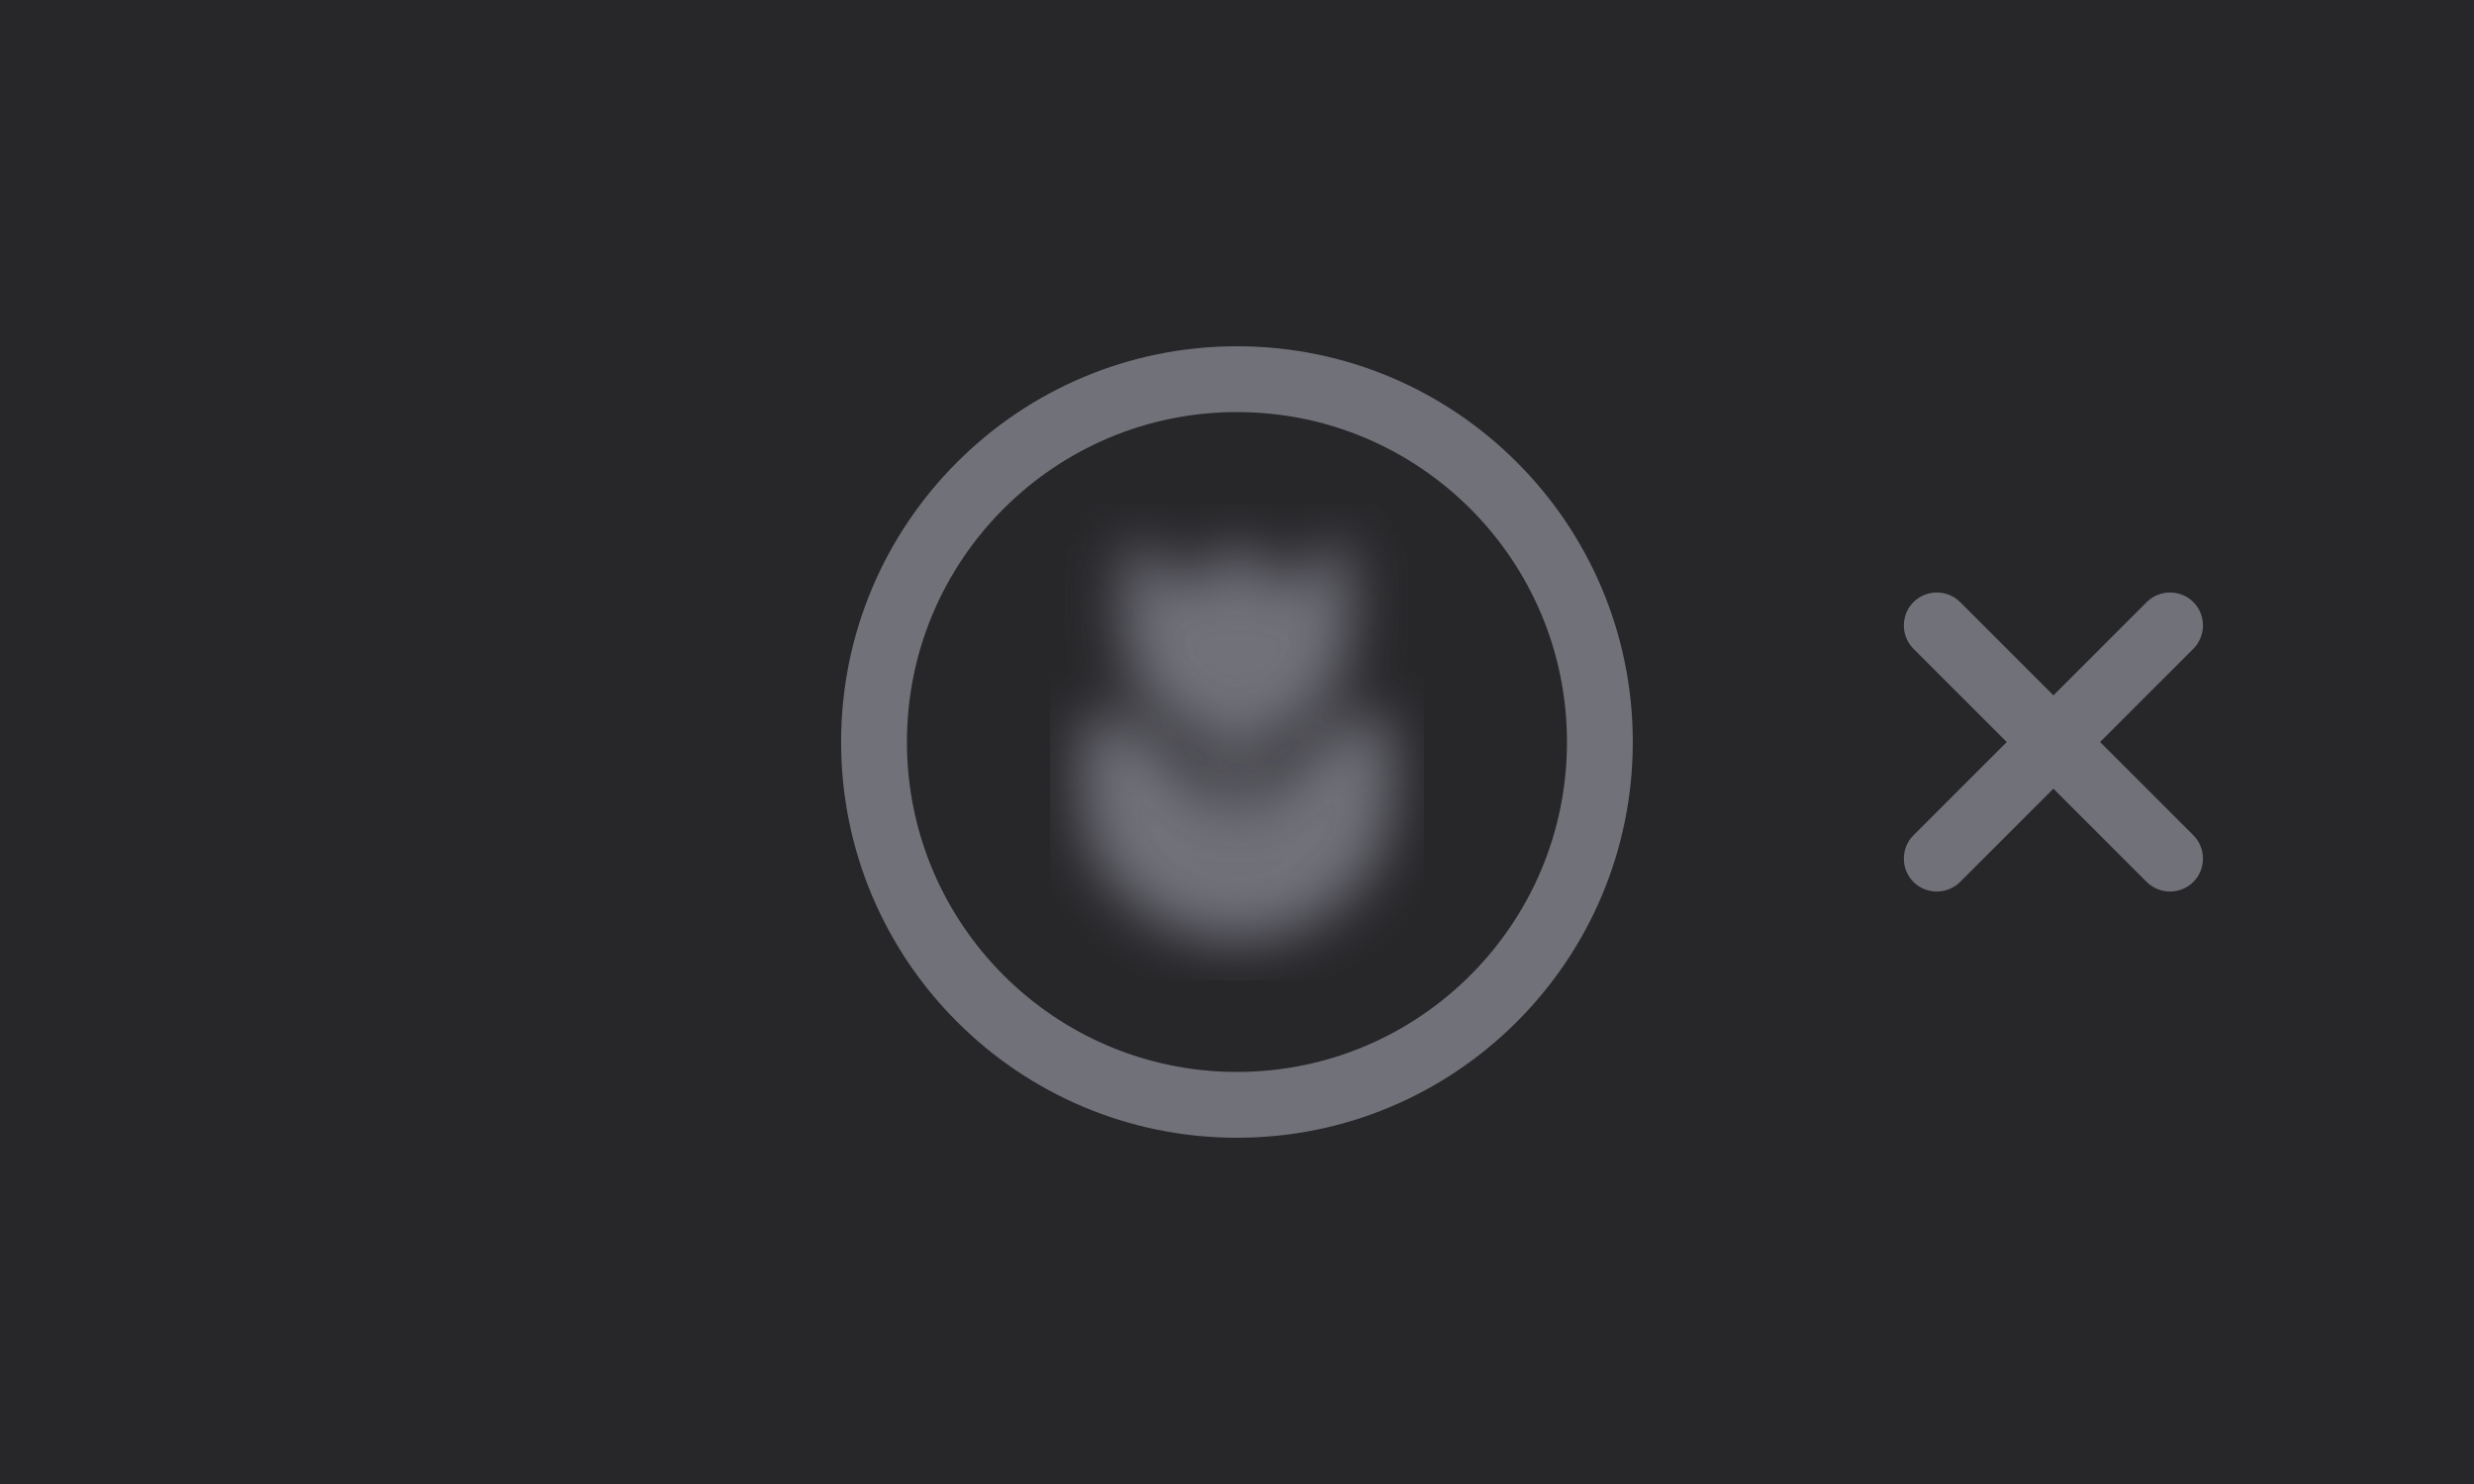
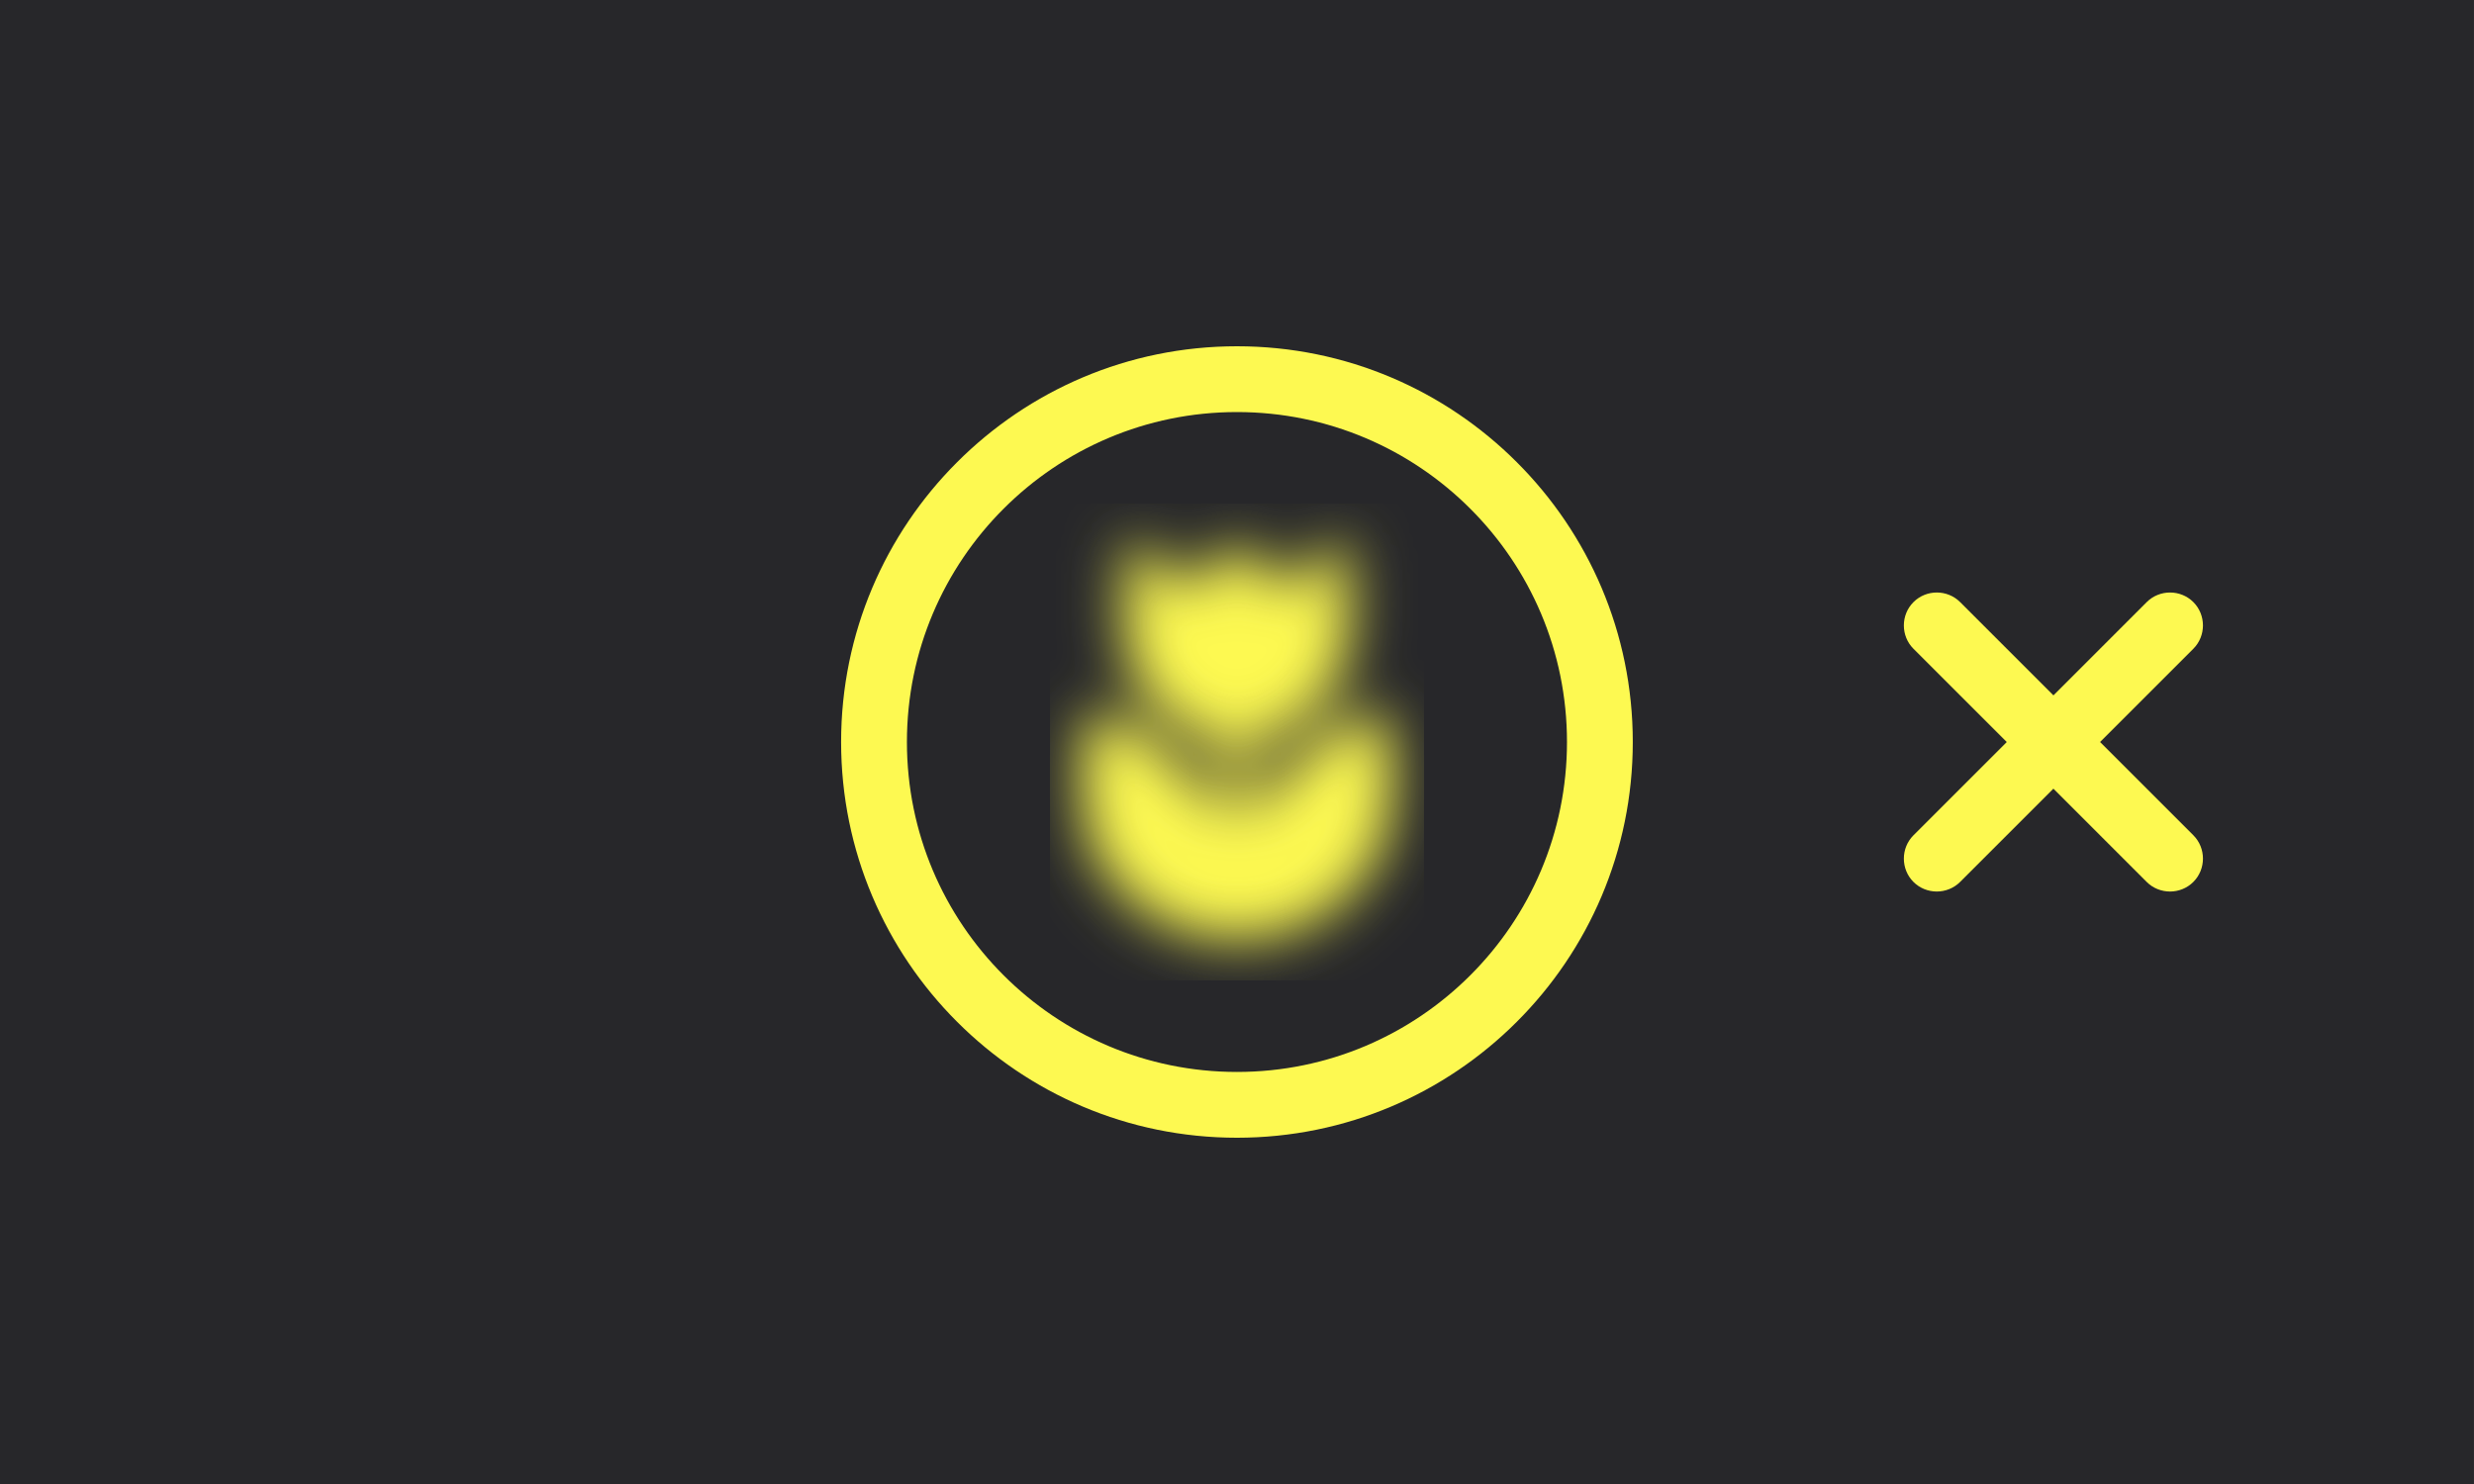
<svg xmlns="http://www.w3.org/2000/svg" width="100%" height="100%" viewBox="0 0 500 300" version="1.1" xml:space="preserve" style="fill-rule:evenodd;clip-rule:evenodd;stroke-linejoin:round;stroke-miterlimit:2;">
  <defs>
    <filter id="blurMe">
      <feGaussianBlur in="SourceGraphic" stdDeviation="2" />
    </filter>
  </defs>
  <g transform="matrix(1,0,0,1,-4300,-300)">
    <g id="msg-Focus-OFF" transform="matrix(0.973347,0,0,0.932343,1556.54,300)">
      <rect x="2818.58" y="-0" width="513.691" height="321.77" style="fill:rgb(39,39,42);" />
      <g transform="matrix(1.02738,0,0,1.07257,-1599.16,-5.68434e-14)">
-         <path d="M4606.56,206.562C4592.09,221.048 4572.08,230 4550,230C4527.92,230 4507.91,221.048 4493.44,206.562C4478.95,192.089 4470,172.083 4470,150C4470,127.917 4478.95,107.911 4493.44,93.438C4507.91,78.952 4527.92,70 4550,70C4572.1,70 4592.09,78.952 4606.56,93.438C4621.05,107.911 4630,127.917 4630,150C4630,172.083 4621.05,192.089 4606.56,206.562ZM4597.16,197.159C4609.24,185.092 4616.7,168.411 4616.7,150C4616.7,131.589 4609.24,114.908 4597.16,102.841C4585.09,90.764 4568.42,83.3 4550,83.3C4531.59,83.3 4514.91,90.764 4502.84,102.841C4490.76,114.908 4483.3,131.589 4483.3,150C4483.3,168.411 4490.76,185.092 4502.84,197.159C4514.91,209.236 4531.59,216.7 4550,216.7C4568.41,216.7 4585.09,209.236 4597.16,197.159Z" style="fill:rgb(113,113,122);" />
+         <path d="M4606.56,206.562C4592.09,221.048 4572.08,230 4550,230C4527.92,230 4507.91,221.048 4493.44,206.562C4478.95,192.089 4470,172.083 4470,150C4470,127.917 4478.95,107.911 4493.44,93.438C4507.91,78.952 4527.92,70 4550,70C4572.1,70 4592.09,78.952 4606.56,93.438C4621.05,107.911 4630,127.917 4630,150C4630,172.083 4621.05,192.089 4606.56,206.562ZM4597.16,197.159C4609.24,185.092 4616.7,168.411 4616.7,150C4616.7,131.589 4609.24,114.908 4597.16,102.841C4585.09,90.764 4568.42,83.3 4550,83.3C4531.59,83.3 4514.91,90.764 4502.84,102.841C4490.76,114.908 4483.3,131.589 4483.3,150C4483.3,168.411 4490.76,185.092 4502.84,197.159C4514.91,209.236 4531.59,216.7 4550,216.7C4568.41,216.7 4585.09,209.236 4597.16,197.159Z" style="fill:#fdf951;" />
      </g>
      <g transform="matrix(2.93475,0,0,3.06381,3028.47,111.873)" style="filter: url(#blurMe);">
-         <path d="M27,15L27,19.67C27,25.36 22.07,30 16,30C9.93,30 5,25.36 5,19.67L5,15C5,14.452 5.452,14.001 6,14.001C6.105,14.001 6.21,14.017 6.31,14.05L6.89,14.24C10.3,15.36 13.12,18.35 15,21.58L15,15.93C10.979,15.357 7.969,11.861 8,7.8L8,3C8,2.998 8,2.996 8,2.994C8,2.445 8.451,1.994 9,1.994C9.271,1.994 9.532,2.105 9.72,2.3L12.5,5.17L15.28,2.3C15.682,1.921 16.318,1.921 16.72,2.3L19.5,5.17L22.28,2.3C22.468,2.105 22.729,1.994 23,1.994C23.549,1.994 24,2.445 24,2.994C24,2.996 24,2.998 24,3L24,7.8C24.031,11.861 21.021,15.357 17,15.93L17,21.58C18.88,18.35 21.7,15.36 25.11,14.24L25.69,14.05C25.79,14.017 25.895,14.001 26,14.001C26.548,14.001 27,14.452 27,15Z" style="fill:rgb(113,113,122);fill-rule:nonzero;" />
+         <path d="M27,15L27,19.67C27,25.36 22.07,30 16,30C9.93,30 5,25.36 5,19.67L5,15C5,14.452 5.452,14.001 6,14.001C6.105,14.001 6.21,14.017 6.31,14.05L6.89,14.24C10.3,15.36 13.12,18.35 15,21.58L15,15.93C10.979,15.357 7.969,11.861 8,7.8L8,3C8,2.998 8,2.996 8,2.994C8,2.445 8.451,1.994 9,1.994C9.271,1.994 9.532,2.105 9.72,2.3L12.5,5.17L15.28,2.3C15.682,1.921 16.318,1.921 16.72,2.3L19.5,5.17L22.28,2.3C22.468,2.105 22.729,1.994 23,1.994C23.549,1.994 24,2.445 24,2.994C24,2.996 24,2.998 24,3L24,7.8C24.031,11.861 21.021,15.357 17,15.93L17,21.58C18.88,18.35 21.7,15.36 25.11,14.24L25.69,14.05C25.79,14.017 25.895,14.001 26,14.001C26.548,14.001 27,14.452 27,15Z" style="fill:#fdf951;fill-rule:nonzero;" />
      </g>
      <g transform="matrix(0.726469,-0.758419,0.726469,0.758419,-496.37,3384.17)">
-         <path d="M4733.33,456.666C4736.99,456.666 4740,453.657 4740,450C4740,446.343 4736.99,443.334 4733.33,443.334L4706.67,443.334L4706.67,416.669C4706.67,413.012 4703.66,410.003 4700,410.003C4696.34,410.003 4693.33,413.012 4693.33,416.669L4693.33,443.334L4666.67,443.334C4663.01,443.334 4660,446.343 4660,450C4660,453.657 4663.01,456.666 4666.67,456.666L4693.33,456.666L4693.33,483.331C4693.33,486.988 4696.34,489.997 4700,489.997C4703.66,489.997 4706.67,486.988 4706.67,483.331L4706.67,456.666L4733.33,456.666Z" style="fill:rgb(113,113,122);" />
+         <path d="M4733.33,456.666C4736.99,456.666 4740,453.657 4740,450C4740,446.343 4736.99,443.334 4733.33,443.334L4706.67,443.334L4706.67,416.669C4706.67,413.012 4703.66,410.003 4700,410.003C4696.34,410.003 4693.33,413.012 4693.33,416.669L4693.33,443.334L4666.67,443.334C4663.01,443.334 4660,446.343 4660,450C4660,453.657 4663.01,456.666 4666.67,456.666L4693.33,456.666L4693.33,483.331C4693.33,486.988 4696.34,489.997 4700,489.997C4703.66,489.997 4706.67,486.988 4706.67,483.331L4706.67,456.666L4733.33,456.666Z" style="fill:#fdf951;" />
      </g>
    </g>
  </g>
</svg>
